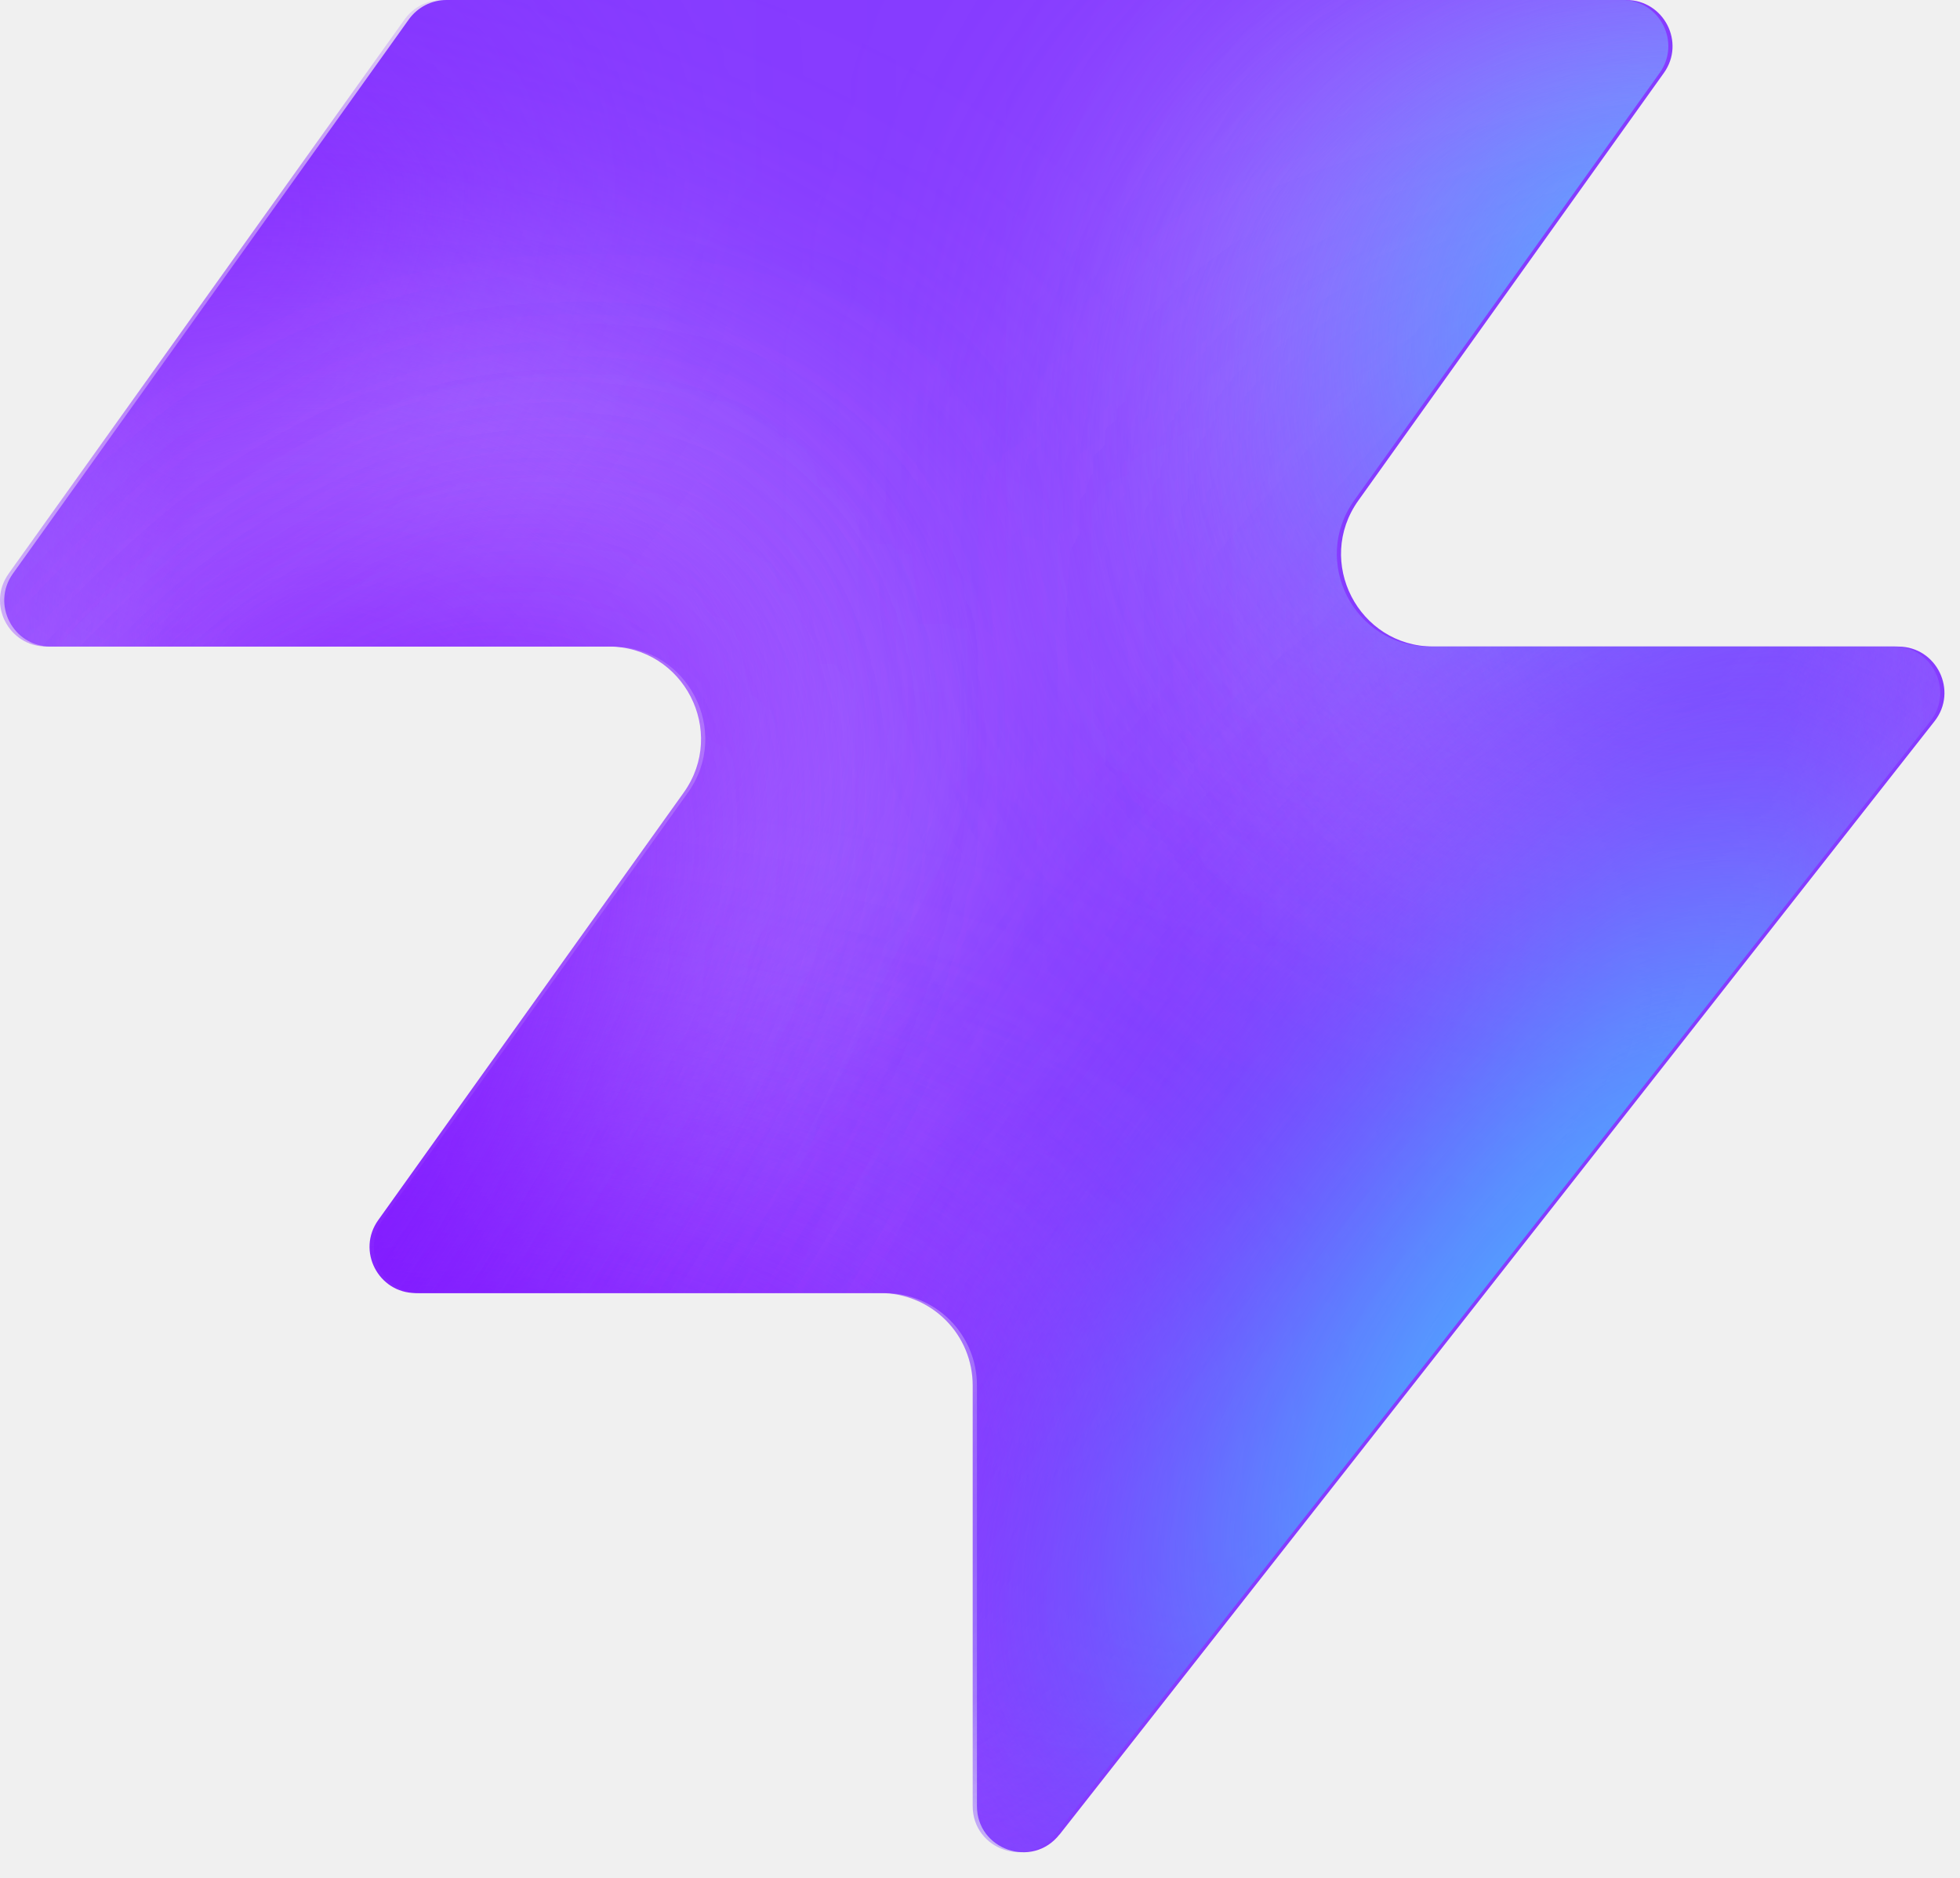
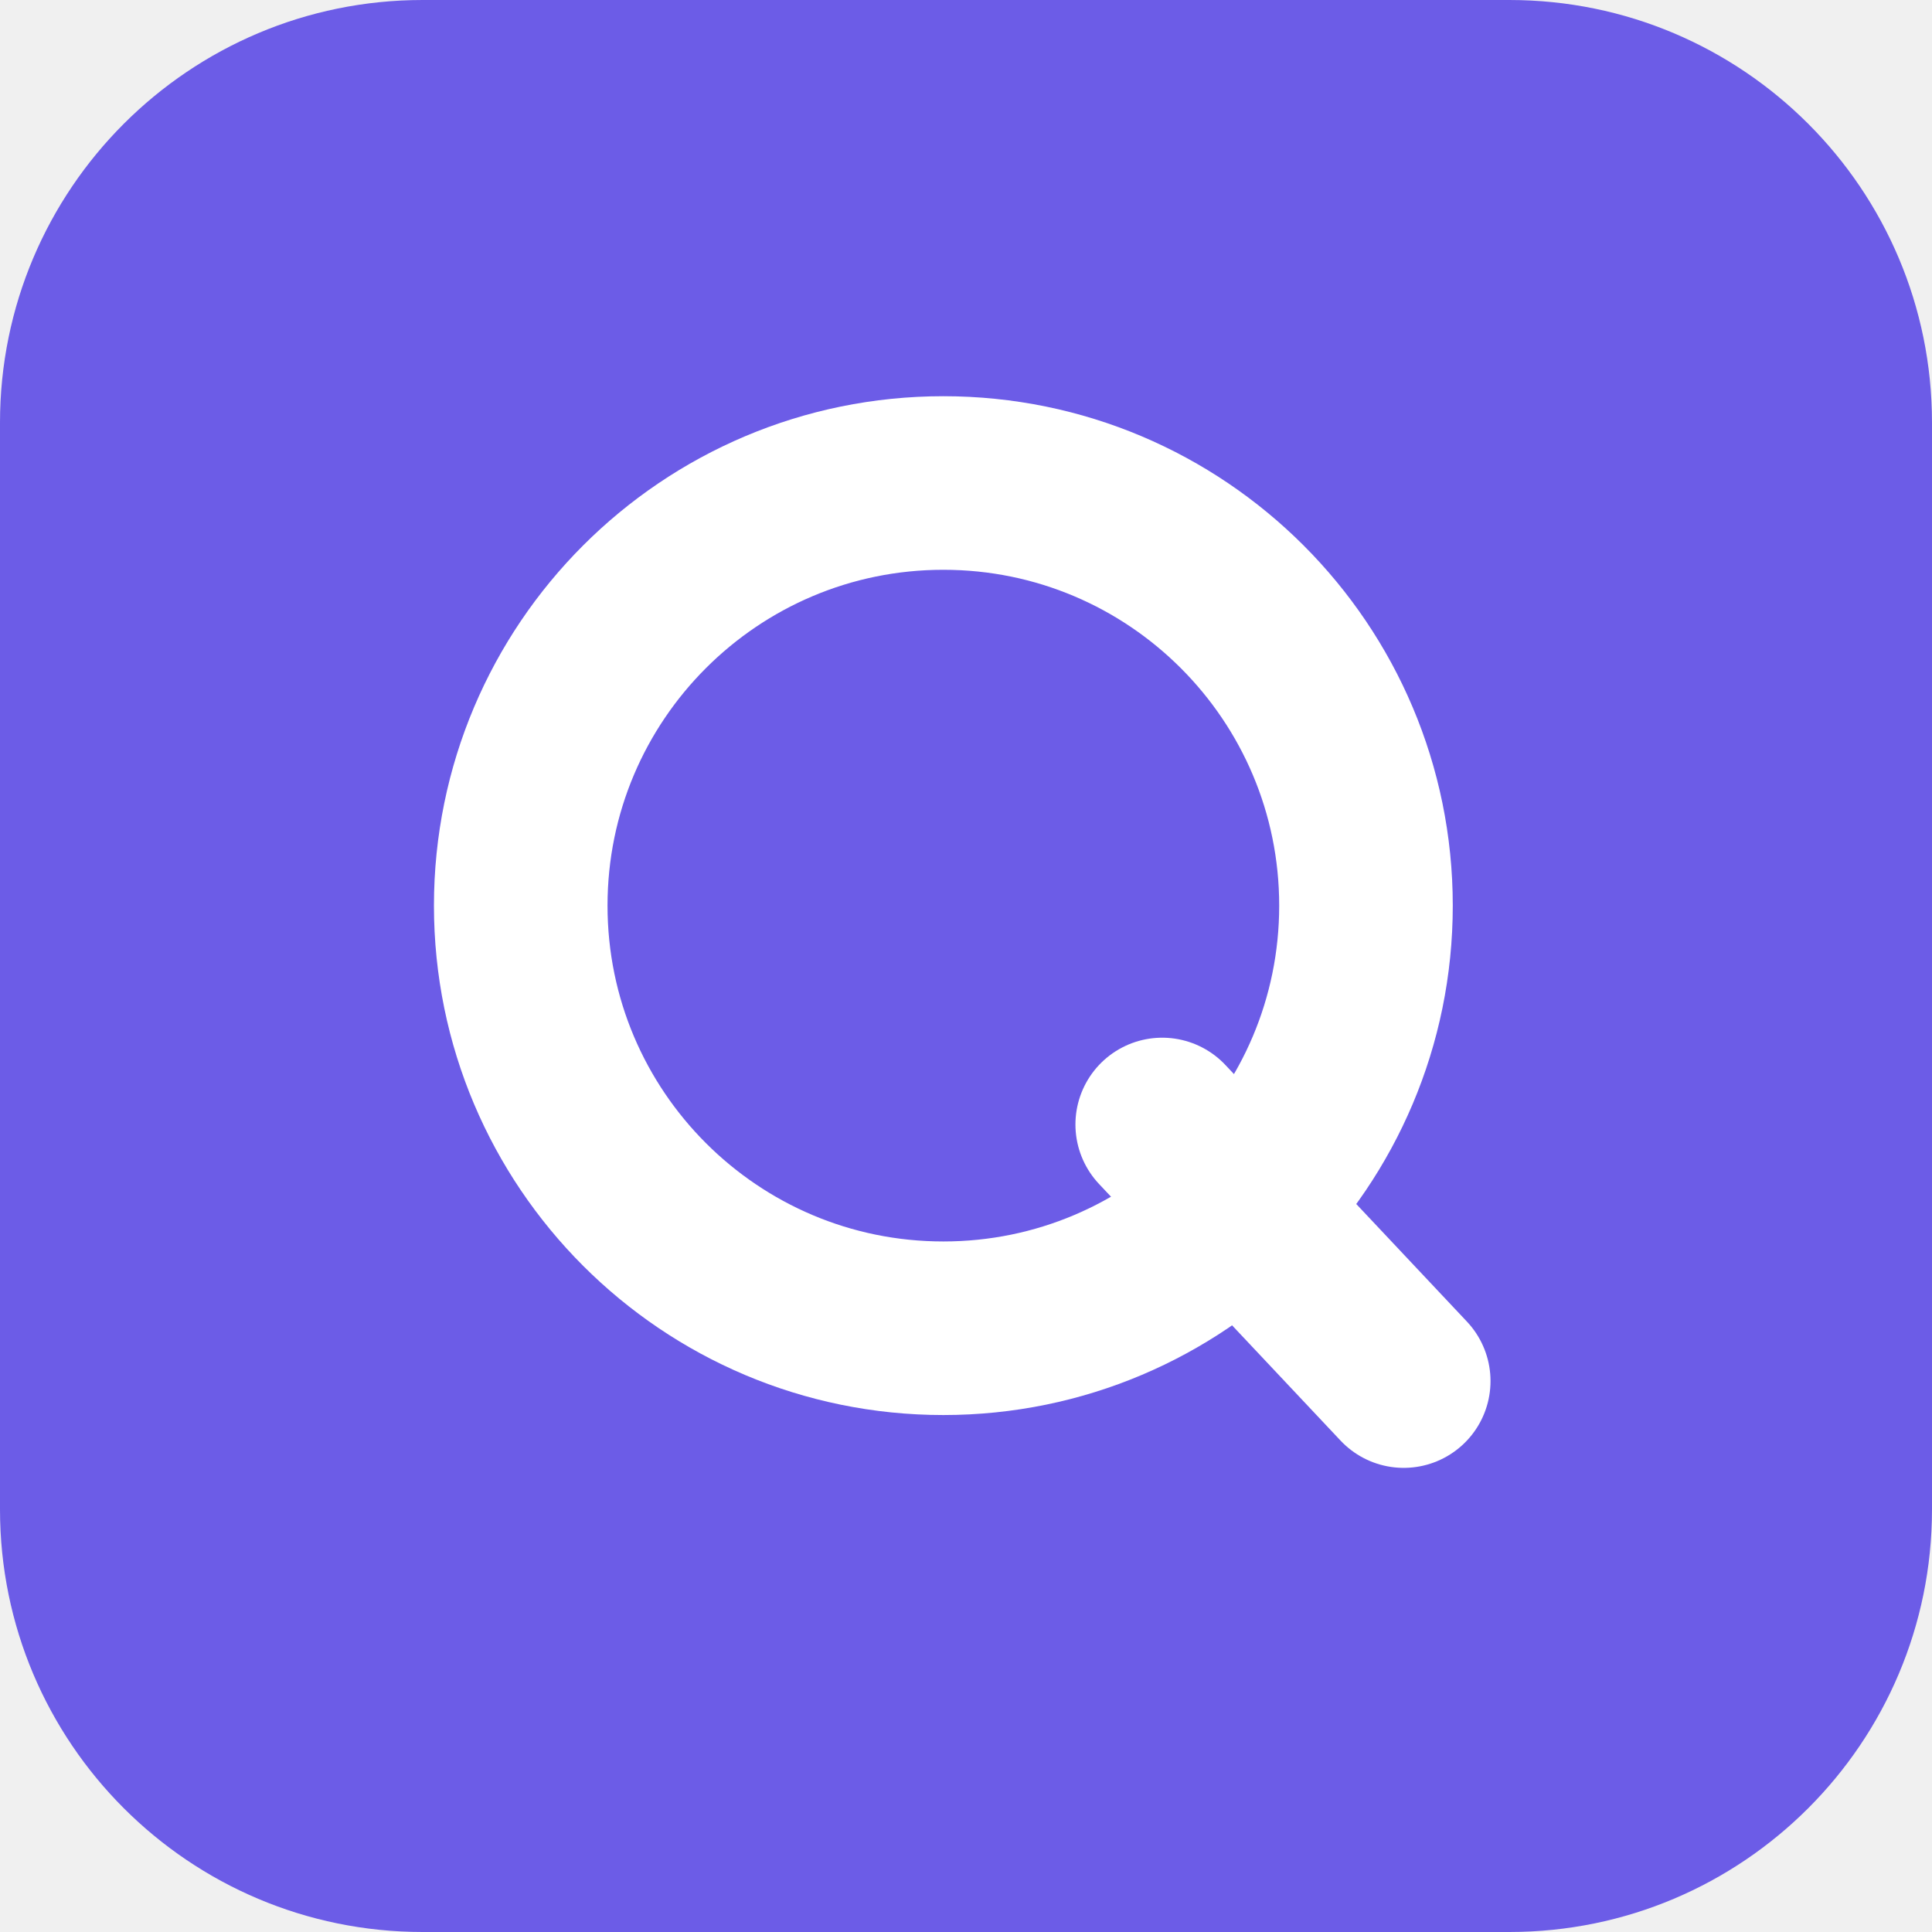
- <svg xmlns="http://www.w3.org/2000/svg" width="48" height="46" fill="none" viewBox="0 0 48 46">
-   <path fill="#863bff" d="M25.946 44.938c-.664.845-2.021.375-2.021-.698V33.937a2.26 2.26 0 0 0-2.262-2.262H10.287c-.92 0-1.456-1.04-.92-1.788l7.48-10.471c1.07-1.497 0-3.578-1.842-3.578H1.237c-.92 0-1.456-1.04-.92-1.788L10.013.474c.214-.297.556-.474.92-.474h28.894c.92 0 1.456 1.04.92 1.788l-7.48 10.471c-1.07 1.498 0 3.579 1.842 3.579h11.377c.943 0 1.473 1.088.89 1.83L25.947 44.94z" style="fill:#863bff;fill:color(display-p3 .525 .23 1);fill-opacity:1" />
-   <mask id="a" width="48" height="46" x="0" y="0" maskUnits="userSpaceOnUse" style="mask-type:alpha">
-     <path fill="#000" d="M25.842 44.938c-.664.844-2.021.375-2.021-.698V33.937a2.26 2.26 0 0 0-2.262-2.262H10.183c-.92 0-1.456-1.04-.92-1.788l7.48-10.471c1.07-1.498 0-3.579-1.842-3.579H1.133c-.92 0-1.456-1.04-.92-1.787L9.91.473c.214-.297.556-.474.92-.474h28.894c.92 0 1.456 1.04.92 1.788l-7.48 10.471c-1.07 1.498 0 3.578 1.842 3.578h11.377c.943 0 1.473 1.088.89 1.832L25.843 44.94z" style="fill:#000;fill-opacity:1" />
-   </mask>
-   <g mask="url(#a)">
-     <g filter="url(#b)">
-       <ellipse cx="5.508" cy="14.704" fill="#ede6ff" rx="5.508" ry="14.704" style="fill:#ede6ff;fill:color(display-p3 .927 .903 1);fill-opacity:1" transform="matrix(.00324 1 1 -.00324 -4.47 31.516)" />
-     </g>
-     <g filter="url(#c)">
-       <ellipse cx="10.399" cy="29.851" fill="#ede6ff" rx="10.399" ry="29.851" style="fill:#ede6ff;fill:color(display-p3 .927 .903 1);fill-opacity:1" transform="matrix(.00324 1 1 -.00324 -39.328 7.883)" />
-     </g>
-     <g filter="url(#d)">
-       <ellipse cx="5.508" cy="30.487" fill="#7e14ff" rx="5.508" ry="30.487" style="fill:#7e14ff;fill:color(display-p3 .492 .077 1);fill-opacity:1" transform="rotate(89.814 -25.913 -14.639)scale(1 -1)" />
-     </g>
-     <g filter="url(#e)">
-       <ellipse cx="5.508" cy="30.599" fill="#7e14ff" rx="5.508" ry="30.599" style="fill:#7e14ff;fill:color(display-p3 .492 .077 1);fill-opacity:1" transform="rotate(89.814 -32.644 -3.334)scale(1 -1)" />
-     </g>
-     <g filter="url(#f)">
-       <ellipse cx="5.508" cy="30.599" fill="#7e14ff" rx="5.508" ry="30.599" style="fill:#7e14ff;fill:color(display-p3 .492 .077 1);fill-opacity:1" transform="matrix(.00324 1 1 -.00324 -34.34 30.47)" />
-     </g>
-     <g filter="url(#g)">
-       <ellipse cx="14.072" cy="22.078" fill="#ede6ff" rx="14.072" ry="22.078" style="fill:#ede6ff;fill:color(display-p3 .927 .903 1);fill-opacity:1" transform="rotate(93.35 24.506 48.493)scale(-1 1)" />
-     </g>
-     <g filter="url(#h)">
-       <ellipse cx="3.47" cy="21.501" fill="#7e14ff" rx="3.47" ry="21.501" style="fill:#7e14ff;fill:color(display-p3 .492 .077 1);fill-opacity:1" transform="rotate(89.009 28.708 47.59)scale(-1 1)" />
-     </g>
-     <g filter="url(#i)">
-       <ellipse cx="3.47" cy="21.501" fill="#7e14ff" rx="3.47" ry="21.501" style="fill:#7e14ff;fill:color(display-p3 .492 .077 1);fill-opacity:1" transform="rotate(89.009 28.708 47.59)scale(-1 1)" />
-     </g>
-     <g filter="url(#j)">
-       <ellipse cx=".387" cy="8.972" fill="#7e14ff" rx="4.407" ry="29.108" style="fill:#7e14ff;fill:color(display-p3 .492 .077 1);fill-opacity:1" transform="rotate(39.51 .387 8.972)" />
-     </g>
-     <g filter="url(#k)">
-       <ellipse cx="47.523" cy="-6.092" fill="#7e14ff" rx="4.407" ry="29.108" style="fill:#7e14ff;fill:color(display-p3 .492 .077 1);fill-opacity:1" transform="rotate(37.892 47.523 -6.092)" />
-     </g>
-     <g filter="url(#l)">
-       <ellipse cx="41.412" cy="6.333" fill="#47bfff" rx="5.971" ry="9.665" style="fill:#47bfff;fill:color(display-p3 .28 .748 1);fill-opacity:1" transform="rotate(37.892 41.412 6.333)" />
-     </g>
-     <g filter="url(#m)">
-       <ellipse cx="-1.879" cy="38.332" fill="#7e14ff" rx="4.407" ry="29.108" style="fill:#7e14ff;fill:color(display-p3 .492 .077 1);fill-opacity:1" transform="rotate(37.892 -1.88 38.332)" />
-     </g>
-     <g filter="url(#n)">
-       <ellipse cx="-1.879" cy="38.332" fill="#7e14ff" rx="4.407" ry="29.108" style="fill:#7e14ff;fill:color(display-p3 .492 .077 1);fill-opacity:1" transform="rotate(37.892 -1.88 38.332)" />
-     </g>
-     <g filter="url(#o)">
-       <ellipse cx="35.651" cy="29.907" fill="#7e14ff" rx="4.407" ry="29.108" style="fill:#7e14ff;fill:color(display-p3 .492 .077 1);fill-opacity:1" transform="rotate(37.892 35.651 29.907)" />
-     </g>
-     <g filter="url(#p)">
-       <ellipse cx="38.418" cy="32.4" fill="#47bfff" rx="5.971" ry="15.297" style="fill:#47bfff;fill:color(display-p3 .28 .748 1);fill-opacity:1" transform="rotate(37.892 38.418 32.4)" />
-     </g>
-   </g>
-   <defs>
-     <filter id="b" width="60.045" height="41.654" x="-19.77" y="16.149" color-interpolation-filters="sRGB" filterUnits="userSpaceOnUse">
-       <feFlood flood-opacity="0" result="BackgroundImageFix" />
-       <feBlend in="SourceGraphic" in2="BackgroundImageFix" result="shape" />
-       <feGaussianBlur result="effect1_foregroundBlur_2002_17158" stdDeviation="7.659" />
-     </filter>
-     <filter id="c" width="90.34" height="51.437" x="-54.613" y="-7.533" color-interpolation-filters="sRGB" filterUnits="userSpaceOnUse">
-       <feFlood flood-opacity="0" result="BackgroundImageFix" />
-       <feBlend in="SourceGraphic" in2="BackgroundImageFix" result="shape" />
-       <feGaussianBlur result="effect1_foregroundBlur_2002_17158" stdDeviation="7.659" />
-     </filter>
-     <filter id="d" width="79.355" height="29.4" x="-49.64" y="2.03" color-interpolation-filters="sRGB" filterUnits="userSpaceOnUse">
-       <feFlood flood-opacity="0" result="BackgroundImageFix" />
-       <feBlend in="SourceGraphic" in2="BackgroundImageFix" result="shape" />
-       <feGaussianBlur result="effect1_foregroundBlur_2002_17158" stdDeviation="4.596" />
-     </filter>
-     <filter id="e" width="79.579" height="29.4" x="-45.045" y="20.029" color-interpolation-filters="sRGB" filterUnits="userSpaceOnUse">
-       <feFlood flood-opacity="0" result="BackgroundImageFix" />
-       <feBlend in="SourceGraphic" in2="BackgroundImageFix" result="shape" />
-       <feGaussianBlur result="effect1_foregroundBlur_2002_17158" stdDeviation="4.596" />
-     </filter>
-     <filter id="f" width="79.579" height="29.4" x="-43.513" y="21.178" color-interpolation-filters="sRGB" filterUnits="userSpaceOnUse">
-       <feFlood flood-opacity="0" result="BackgroundImageFix" />
-       <feBlend in="SourceGraphic" in2="BackgroundImageFix" result="shape" />
-       <feGaussianBlur result="effect1_foregroundBlur_2002_17158" stdDeviation="4.596" />
-     </filter>
-     <filter id="g" width="74.749" height="58.852" x="15.756" y="-17.901" color-interpolation-filters="sRGB" filterUnits="userSpaceOnUse">
-       <feFlood flood-opacity="0" result="BackgroundImageFix" />
-       <feBlend in="SourceGraphic" in2="BackgroundImageFix" result="shape" />
-       <feGaussianBlur result="effect1_foregroundBlur_2002_17158" stdDeviation="7.659" />
-     </filter>
-     <filter id="h" width="61.377" height="25.362" x="23.548" y="2.284" color-interpolation-filters="sRGB" filterUnits="userSpaceOnUse">
-       <feFlood flood-opacity="0" result="BackgroundImageFix" />
-       <feBlend in="SourceGraphic" in2="BackgroundImageFix" result="shape" />
-       <feGaussianBlur result="effect1_foregroundBlur_2002_17158" stdDeviation="4.596" />
-     </filter>
-     <filter id="i" width="61.377" height="25.362" x="23.548" y="2.284" color-interpolation-filters="sRGB" filterUnits="userSpaceOnUse">
-       <feFlood flood-opacity="0" result="BackgroundImageFix" />
-       <feBlend in="SourceGraphic" in2="BackgroundImageFix" result="shape" />
-       <feGaussianBlur result="effect1_foregroundBlur_2002_17158" stdDeviation="4.596" />
-     </filter>
-     <filter id="j" width="56.045" height="63.649" x="-27.636" y="-22.853" color-interpolation-filters="sRGB" filterUnits="userSpaceOnUse">
-       <feFlood flood-opacity="0" result="BackgroundImageFix" />
-       <feBlend in="SourceGraphic" in2="BackgroundImageFix" result="shape" />
-       <feGaussianBlur result="effect1_foregroundBlur_2002_17158" stdDeviation="4.596" />
-     </filter>
-     <filter id="k" width="54.814" height="64.646" x="20.116" y="-38.415" color-interpolation-filters="sRGB" filterUnits="userSpaceOnUse">
-       <feFlood flood-opacity="0" result="BackgroundImageFix" />
-       <feBlend in="SourceGraphic" in2="BackgroundImageFix" result="shape" />
-       <feGaussianBlur result="effect1_foregroundBlur_2002_17158" stdDeviation="4.596" />
-     </filter>
-     <filter id="l" width="33.541" height="35.313" x="24.641" y="-11.323" color-interpolation-filters="sRGB" filterUnits="userSpaceOnUse">
-       <feFlood flood-opacity="0" result="BackgroundImageFix" />
-       <feBlend in="SourceGraphic" in2="BackgroundImageFix" result="shape" />
-       <feGaussianBlur result="effect1_foregroundBlur_2002_17158" stdDeviation="4.596" />
-     </filter>
-     <filter id="m" width="54.814" height="64.646" x="-29.286" y="6.009" color-interpolation-filters="sRGB" filterUnits="userSpaceOnUse">
-       <feFlood flood-opacity="0" result="BackgroundImageFix" />
-       <feBlend in="SourceGraphic" in2="BackgroundImageFix" result="shape" />
-       <feGaussianBlur result="effect1_foregroundBlur_2002_17158" stdDeviation="4.596" />
-     </filter>
-     <filter id="n" width="54.814" height="64.646" x="-29.286" y="6.009" color-interpolation-filters="sRGB" filterUnits="userSpaceOnUse">
-       <feFlood flood-opacity="0" result="BackgroundImageFix" />
-       <feBlend in="SourceGraphic" in2="BackgroundImageFix" result="shape" />
-       <feGaussianBlur result="effect1_foregroundBlur_2002_17158" stdDeviation="4.596" />
-     </filter>
-     <filter id="o" width="54.814" height="64.646" x="8.244" y="-2.416" color-interpolation-filters="sRGB" filterUnits="userSpaceOnUse">
-       <feFlood flood-opacity="0" result="BackgroundImageFix" />
-       <feBlend in="SourceGraphic" in2="BackgroundImageFix" result="shape" />
-       <feGaussianBlur result="effect1_foregroundBlur_2002_17158" stdDeviation="4.596" />
-     </filter>
-     <filter id="p" width="39.409" height="43.623" x="18.713" y="10.588" color-interpolation-filters="sRGB" filterUnits="userSpaceOnUse">
-       <feFlood flood-opacity="0" result="BackgroundImageFix" />
-       <feBlend in="SourceGraphic" in2="BackgroundImageFix" result="shape" />
-       <feGaussianBlur result="effect1_foregroundBlur_2002_17158" stdDeviation="4.596" />
-     </filter>
-   </defs>
+ <svg xmlns="http://www.w3.org/2000/svg" width="64" height="64" viewBox="0 0 512 512">
+   <rect width="512" height="512" rx="112" fill="#6c5ce7" />
+   <circle cx="250" cy="240" r="112" fill="none" stroke="#fff" stroke-width="46" />
+   <path d="M308 298 372 366" fill="none" stroke="#fff" stroke-width="46" stroke-linecap="round" />
</svg>
